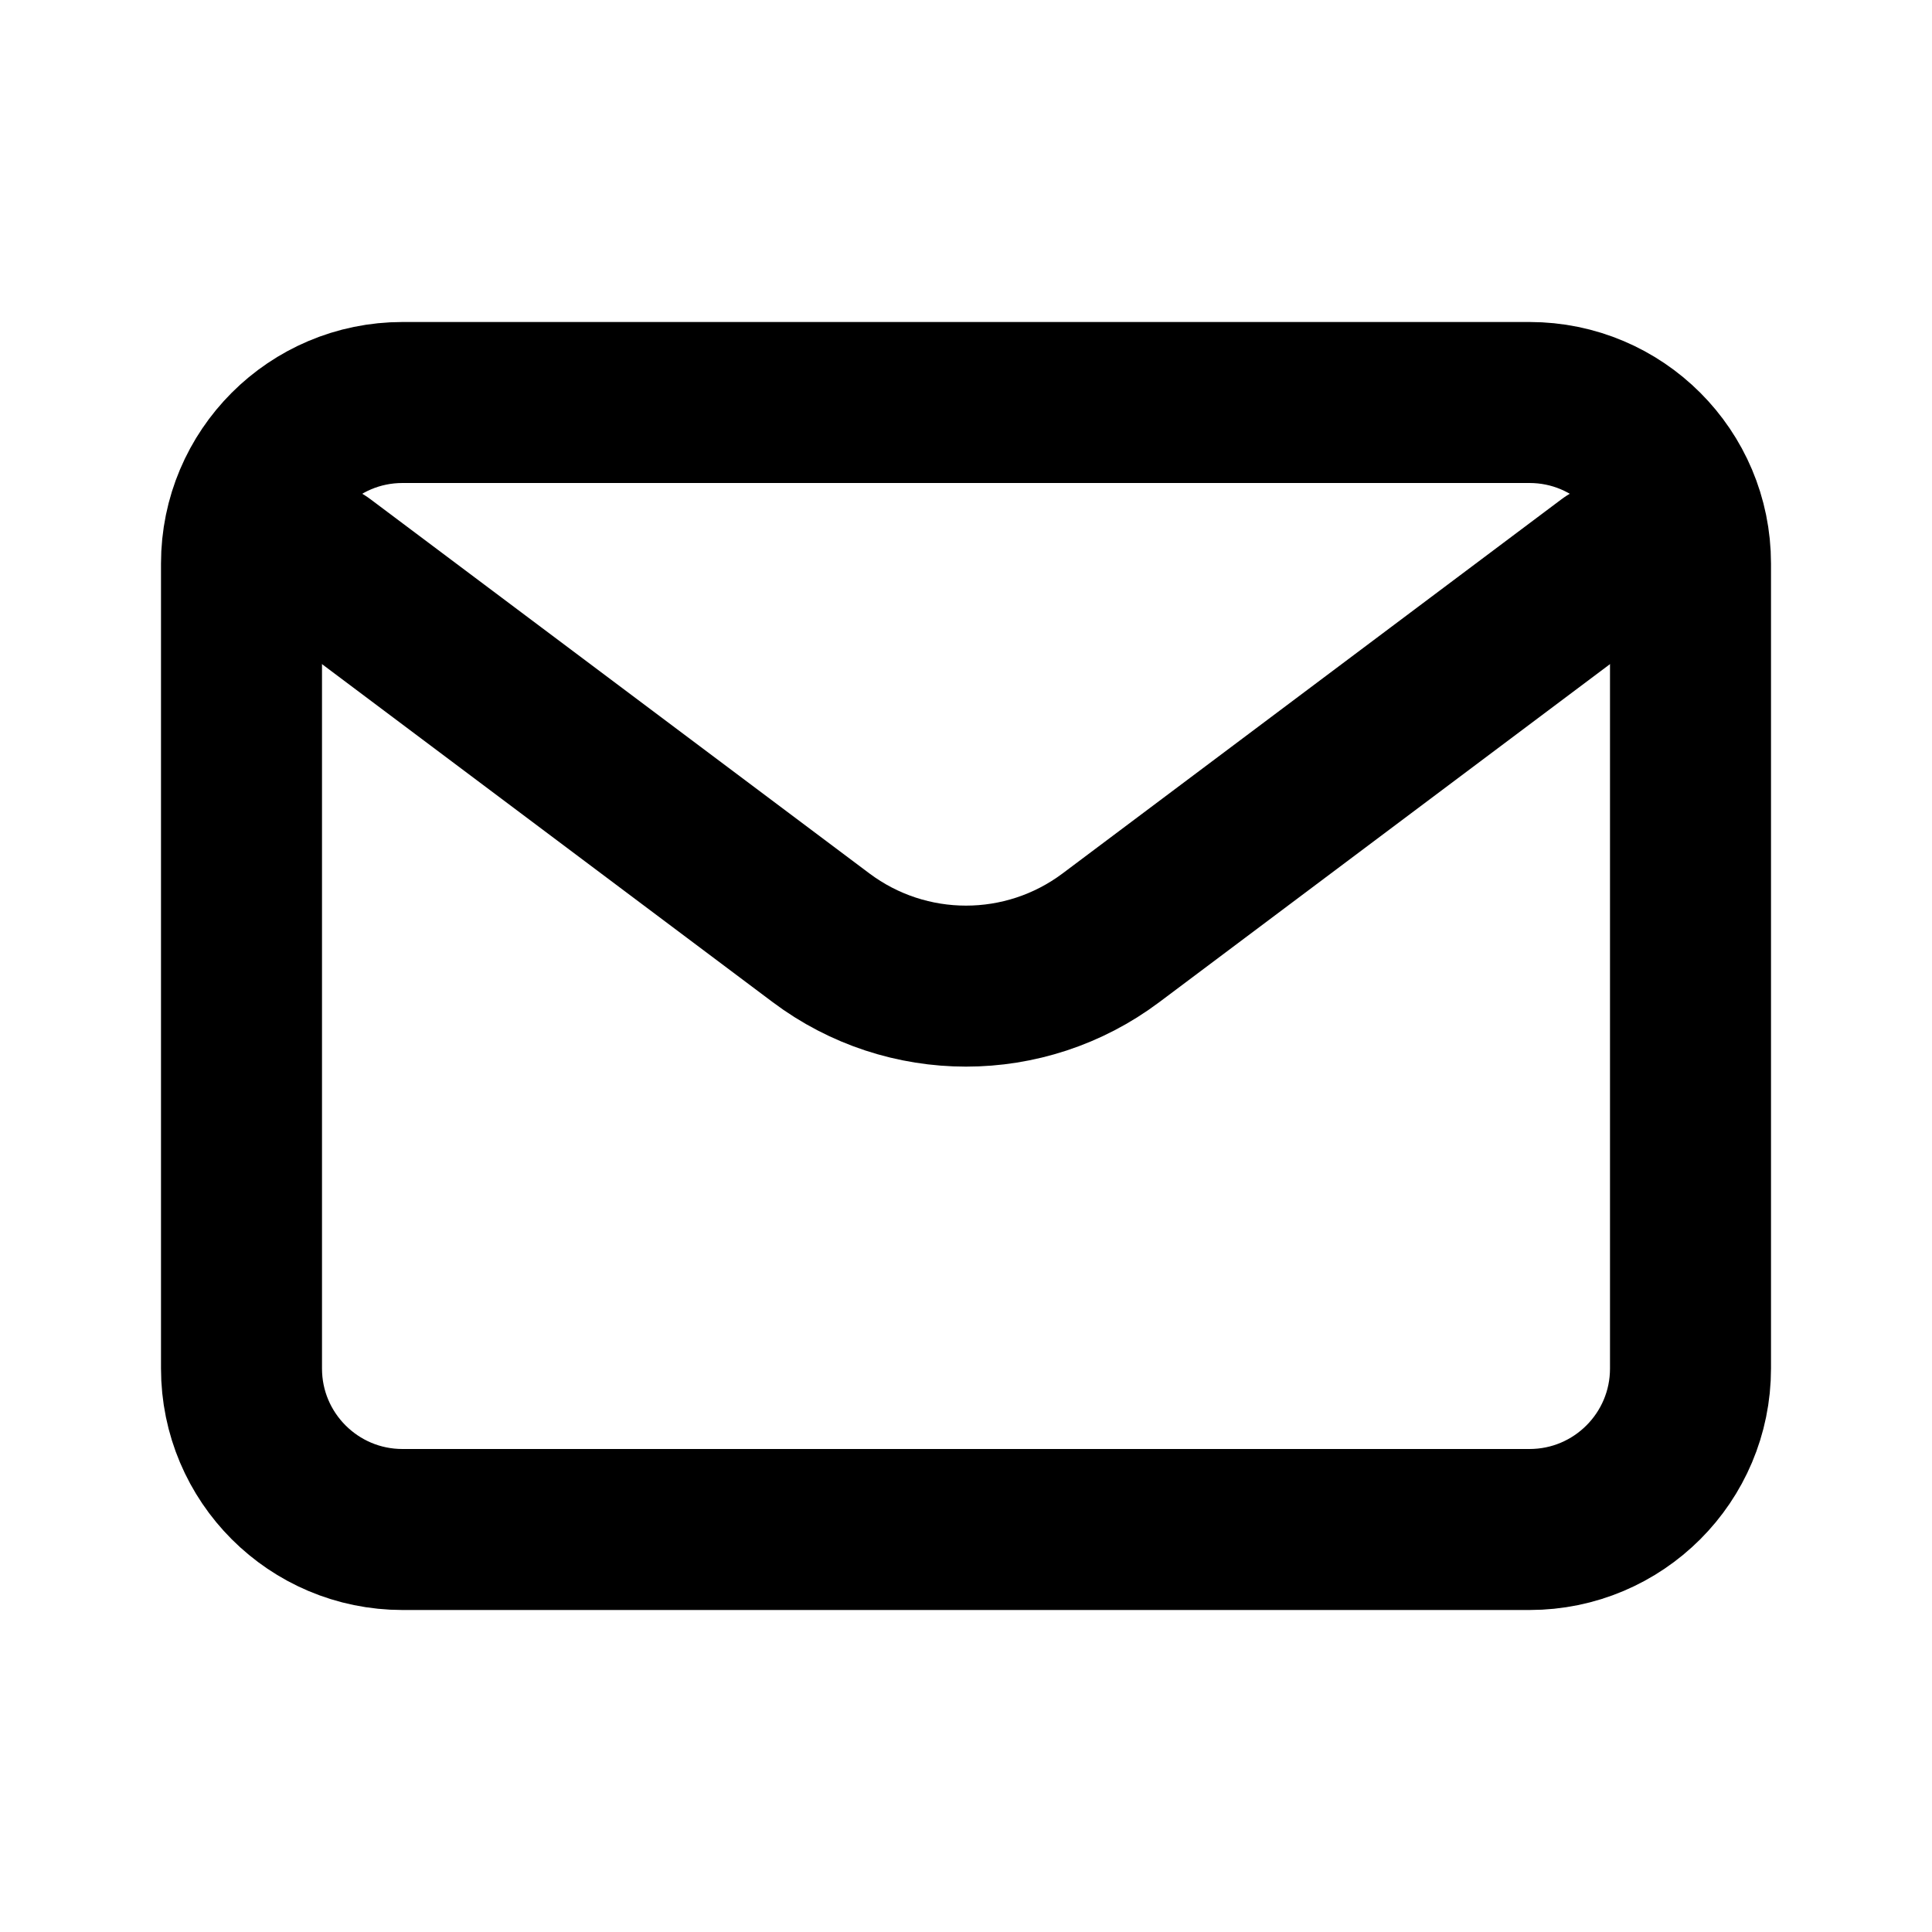
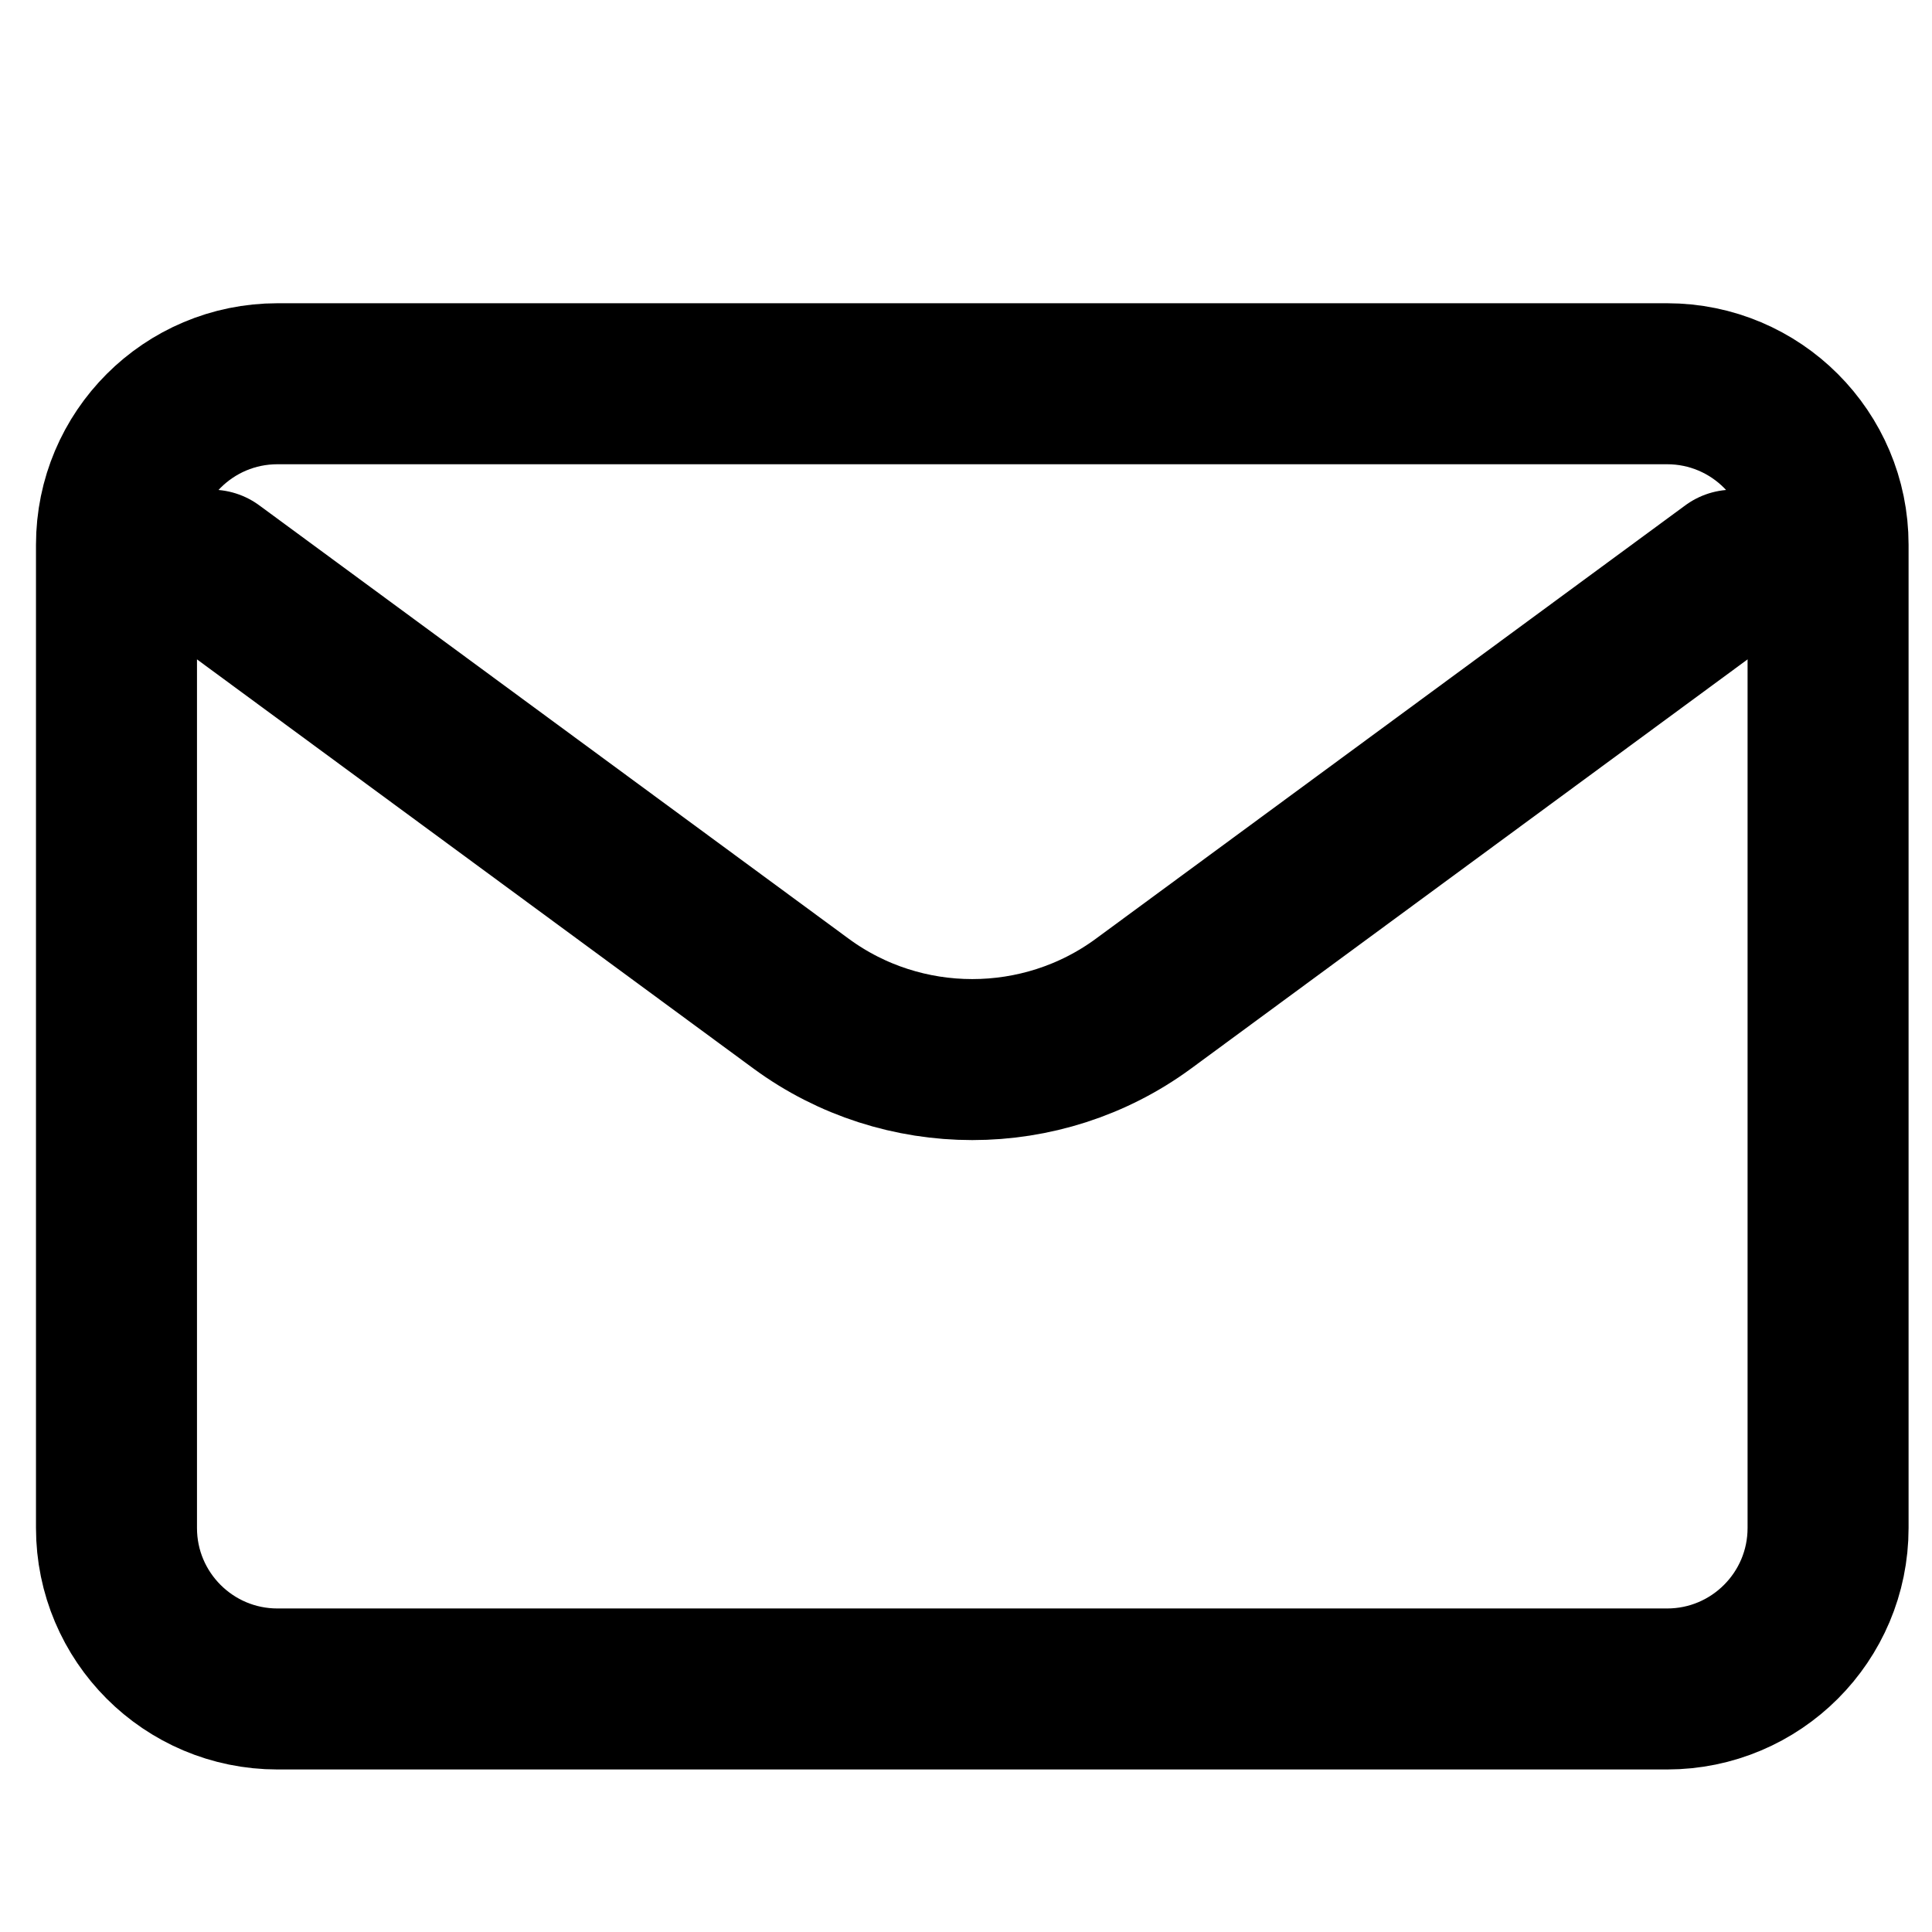
- <svg xmlns="http://www.w3.org/2000/svg" width="800px" height="800px" viewBox="0 0 24 24" fill="none">
-   <path d="M4 7L10.2 11.65C11.267 12.45 12.733 12.45 13.8 11.65L20 7" stroke="#000000" stroke-width="2" stroke-linecap="round" stroke-linejoin="round" />
-   <rect x="3" y="5" width="18" height="14" rx="2" stroke="#000000" stroke-width="2" stroke-linecap="round" />
+ <svg xmlns="http://www.w3.org/2000/svg" width="24" height="24" fill="none">
+   <g>
+     <g stroke="null" id="svg_3">
+       <path stroke="#000000" id="svg_1" stroke-linejoin="round" stroke-linecap="round" stroke-width="2" d="m2.628,7.083l7.324,5.385c1.26,0.926 2.992,0.926 4.252,0l7.324,-5.385" />
+       <rect stroke="#000000" id="svg_2" stroke-linecap="round" stroke-width="2" rx="2" height="16.214" width="21.262" y="4.767" x="1.447" />
+     </g>
+   </g>
</svg>
